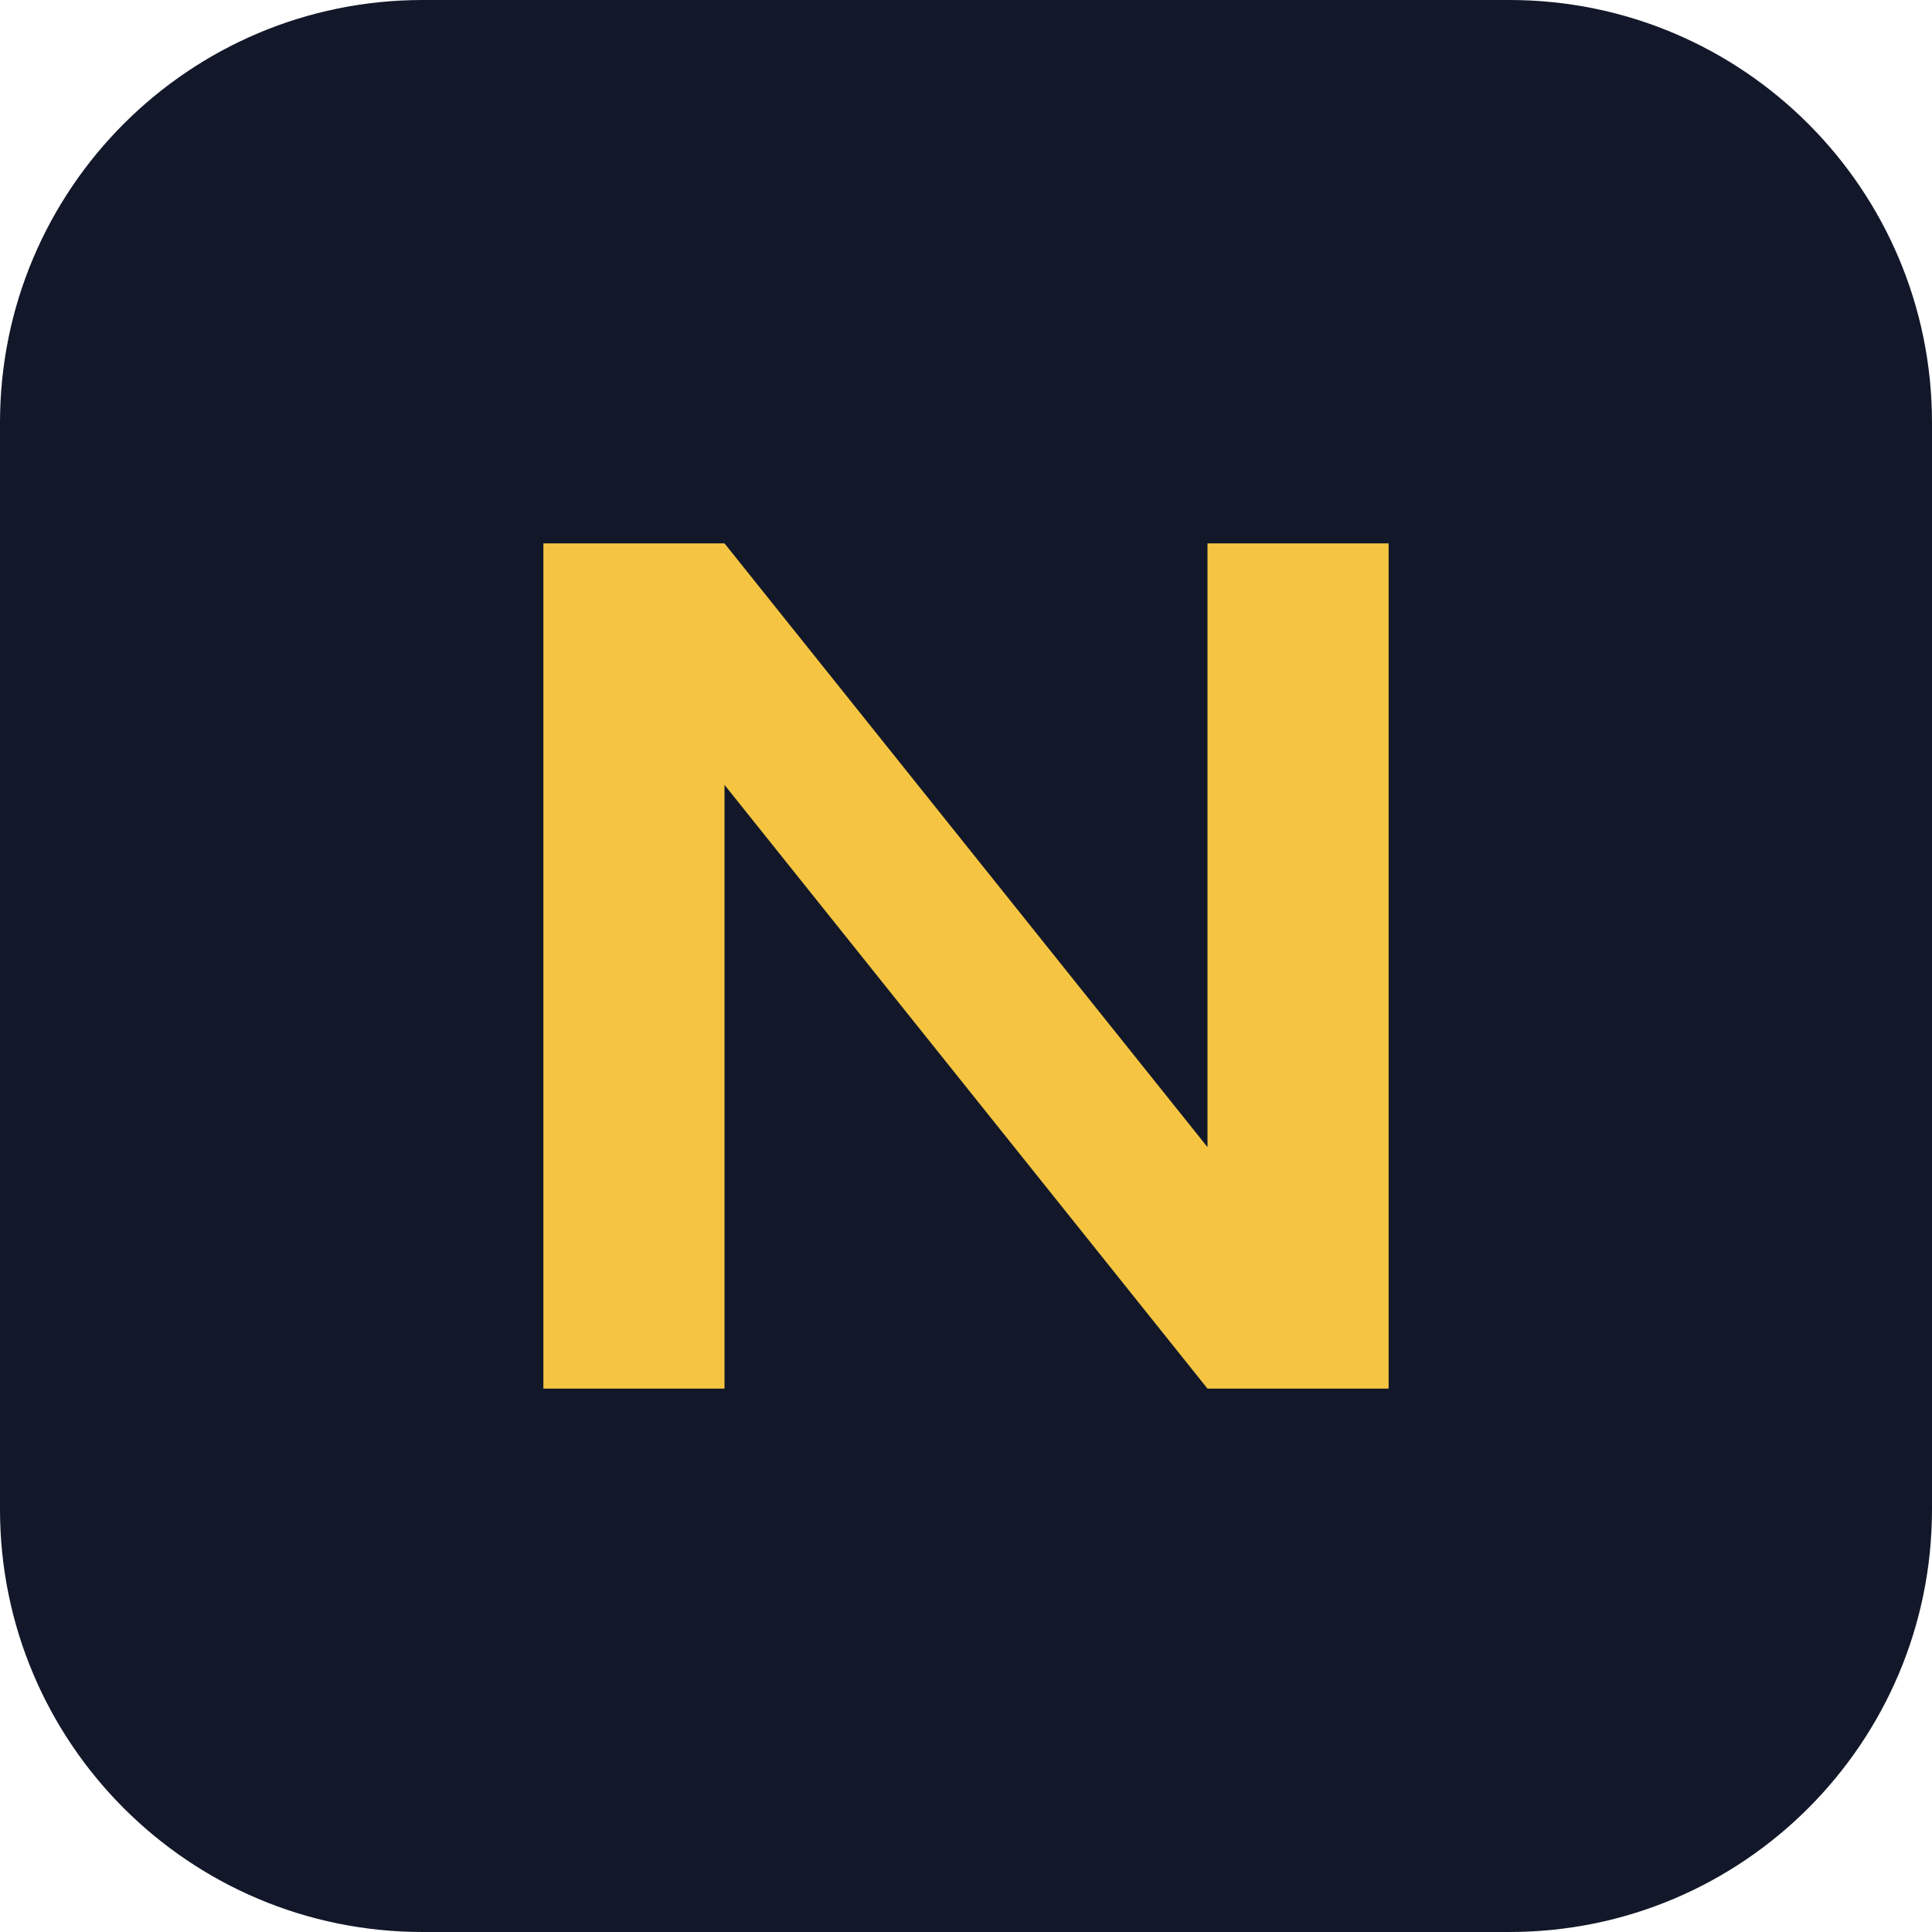
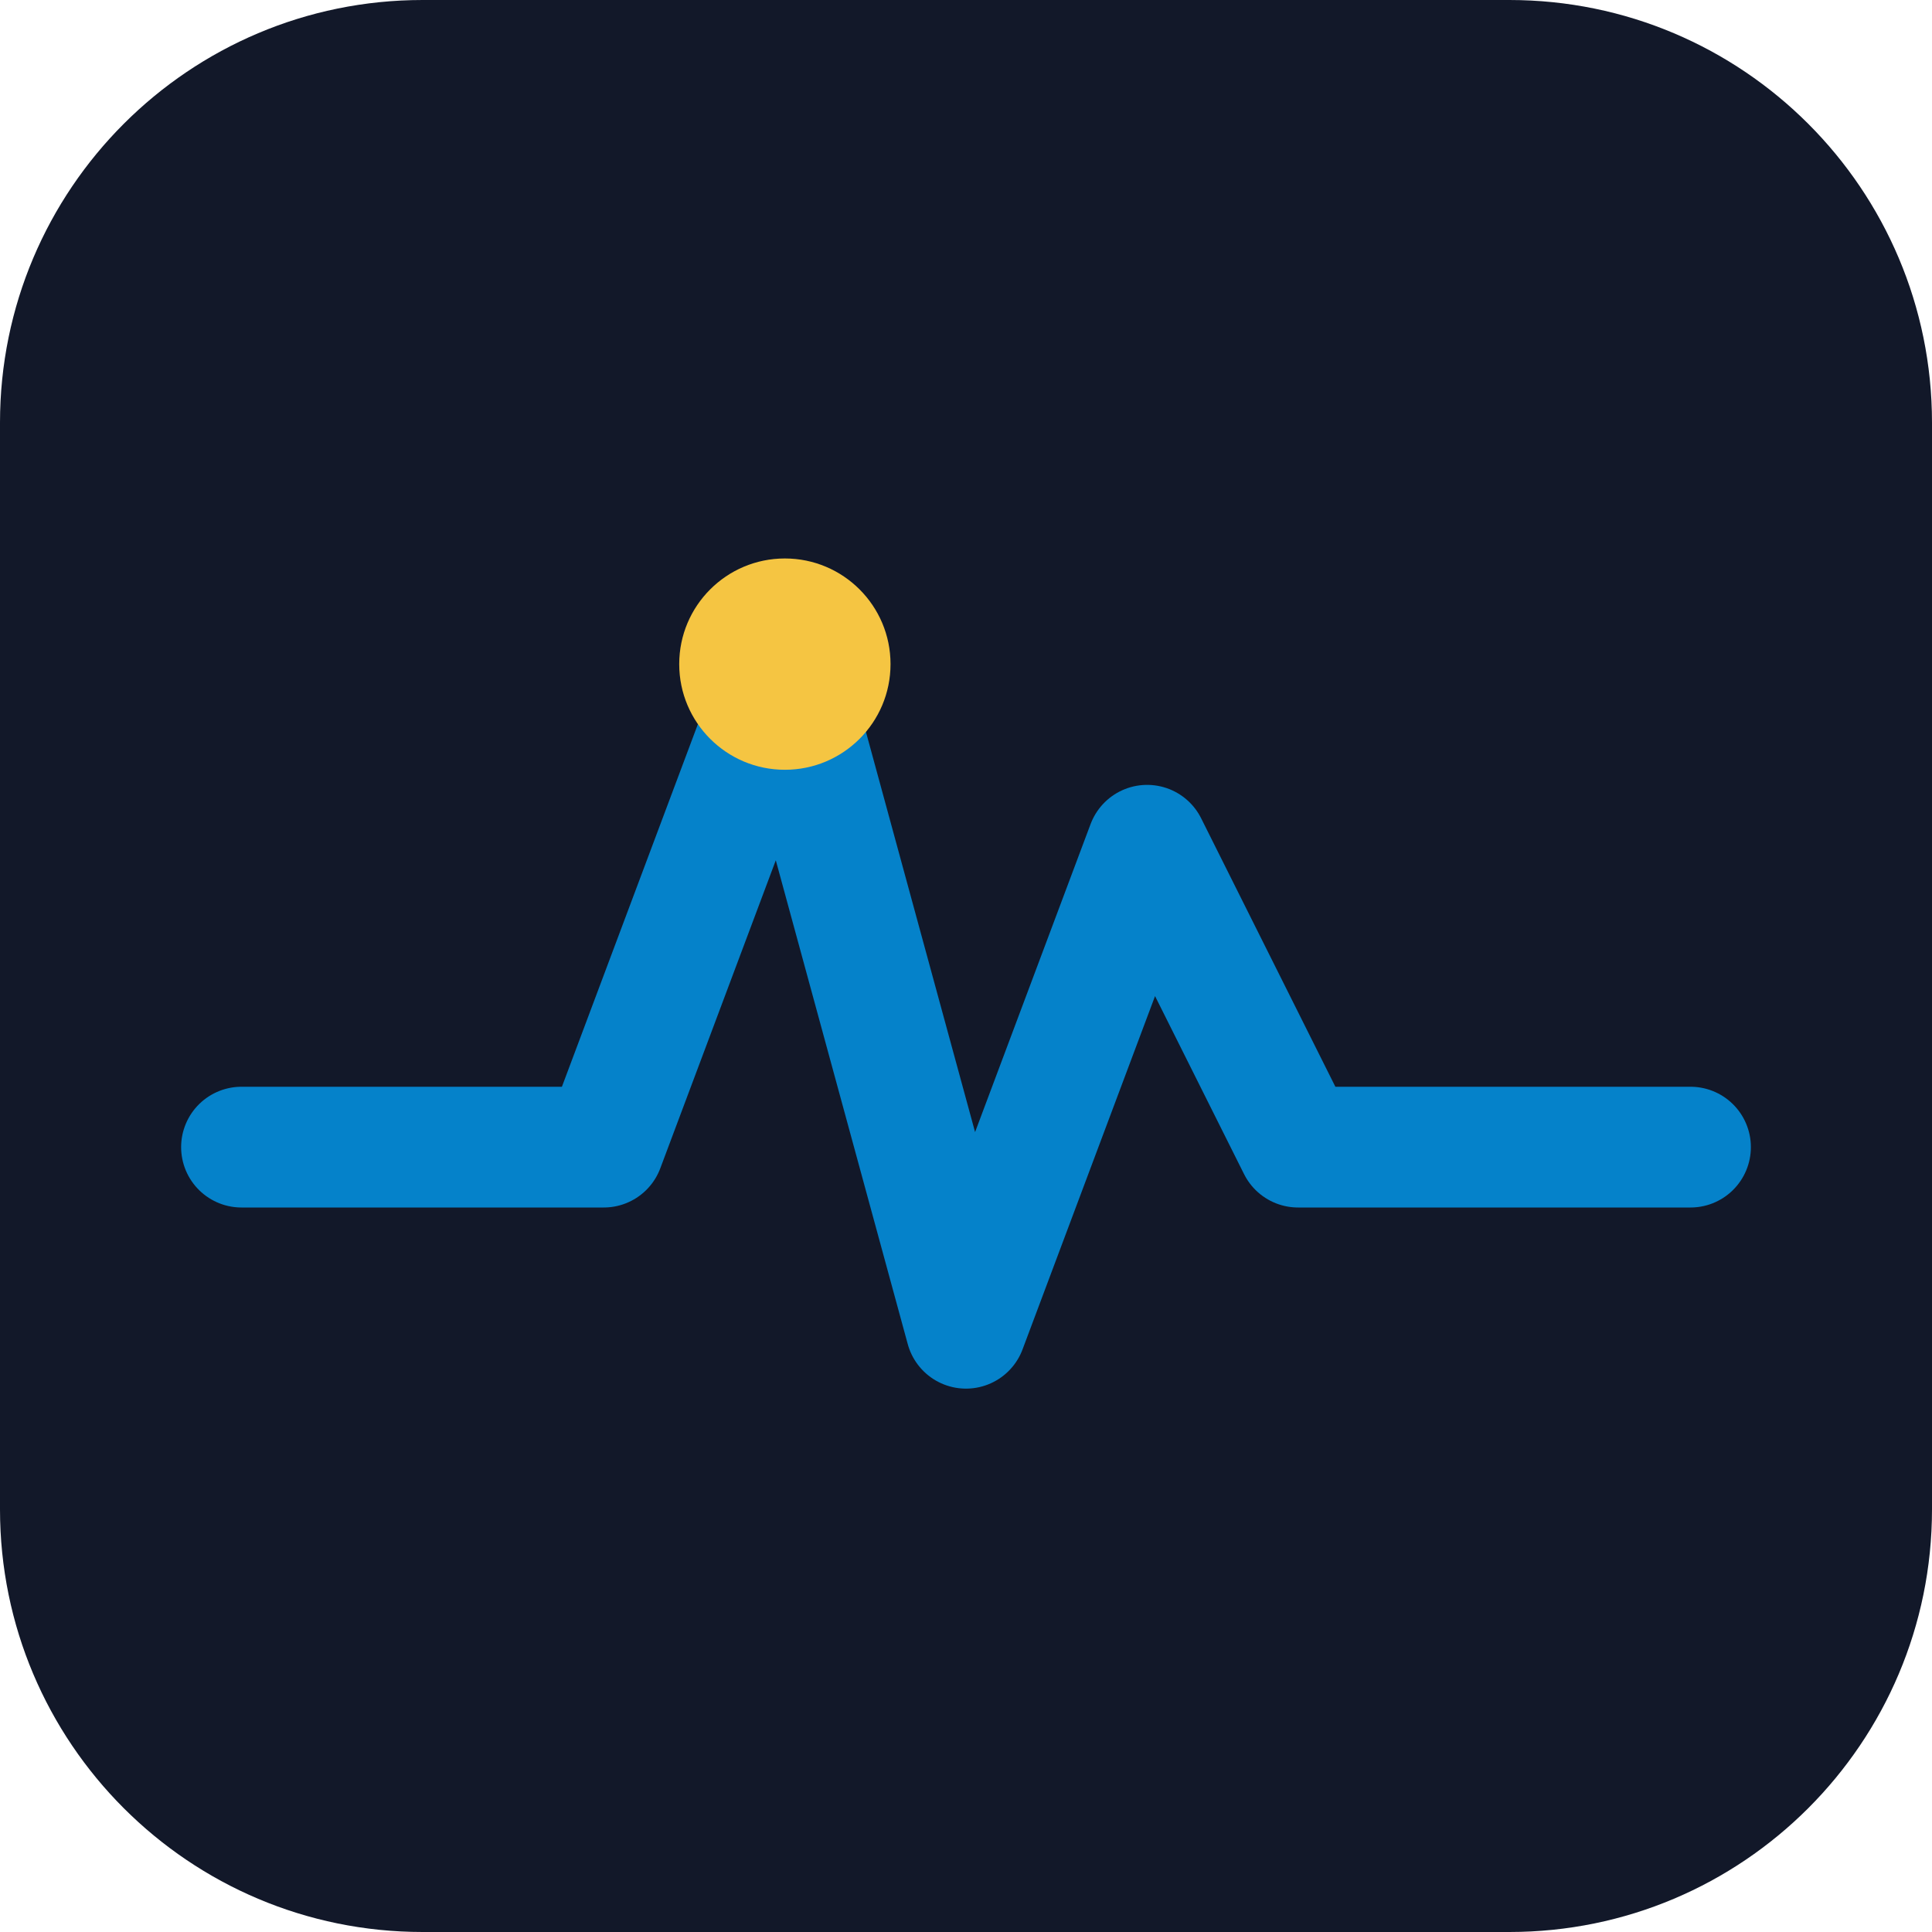
<svg xmlns="http://www.w3.org/2000/svg" viewBox="0 0 64 64">
  <rect width="64" height="64" rx="14" fill="#121829" />
-   <path d="M18 46 V18 h6 l16 20 V18 h6 v28 h-6 L24 26 v20 z" fill="#F5C542" />
+   <path d="M8 38 H20 L26 22 L32 44 L38 28 L43 38 H56" fill="none" stroke="#0582CA" stroke-width="4" stroke-linecap="round" stroke-linejoin="round" />
+   <circle cx="26" cy="22" r="3.5" fill="#F5C542" />
</svg>
